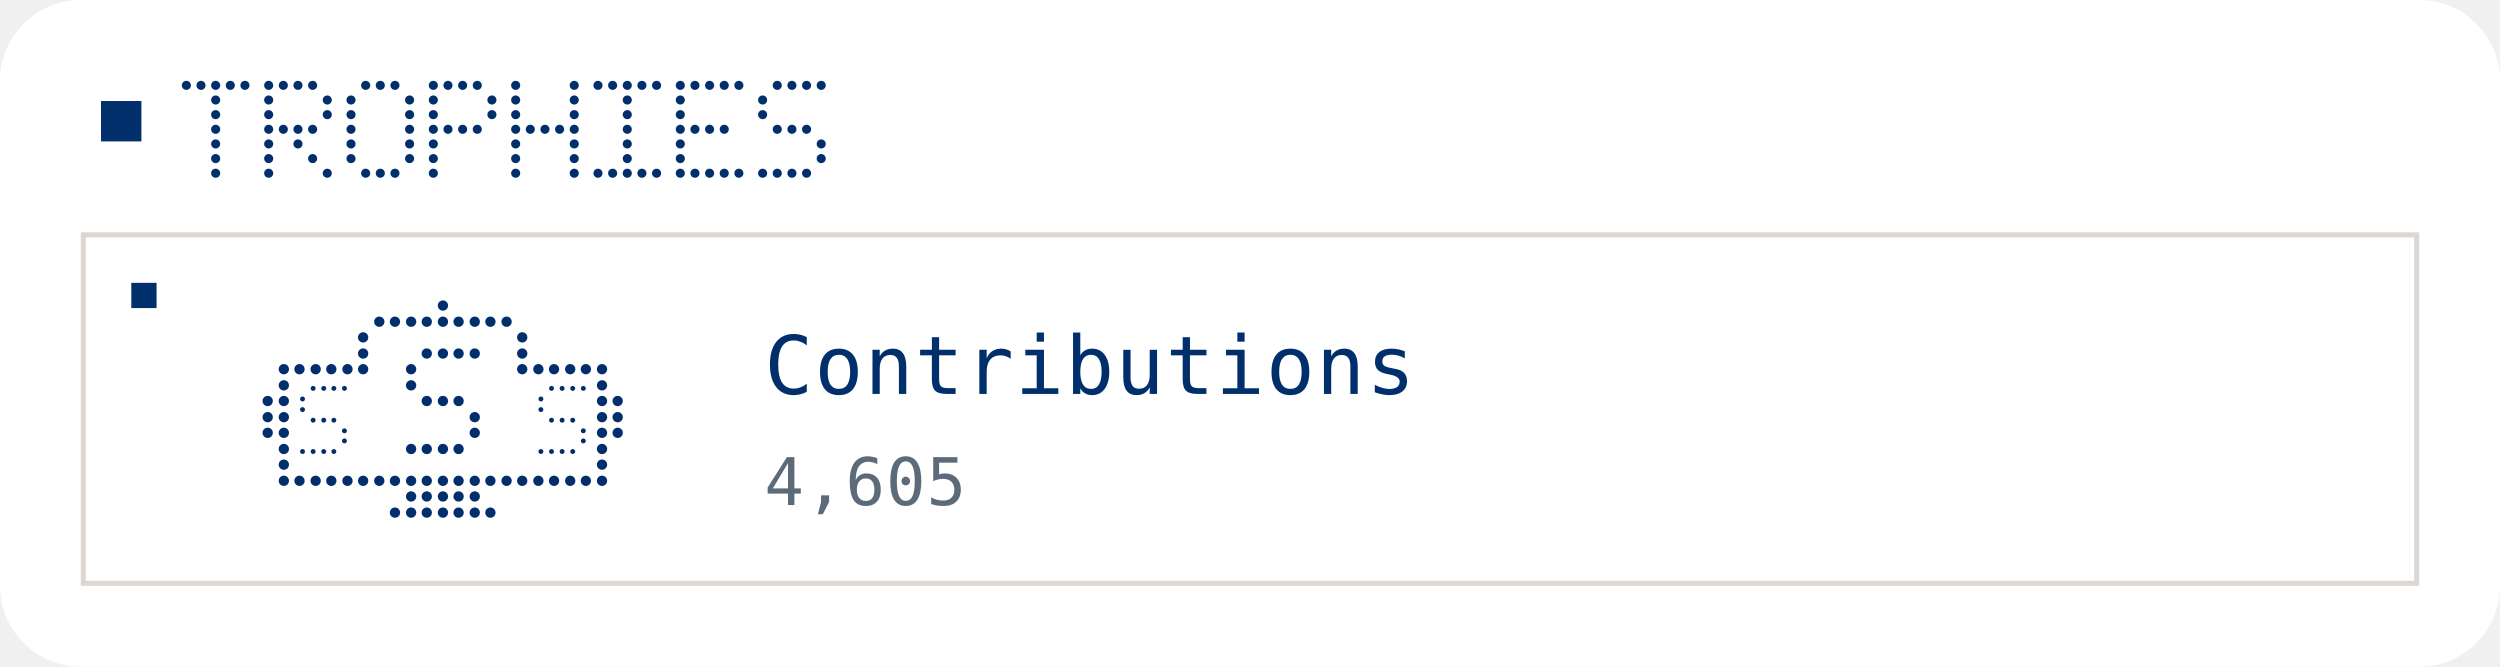
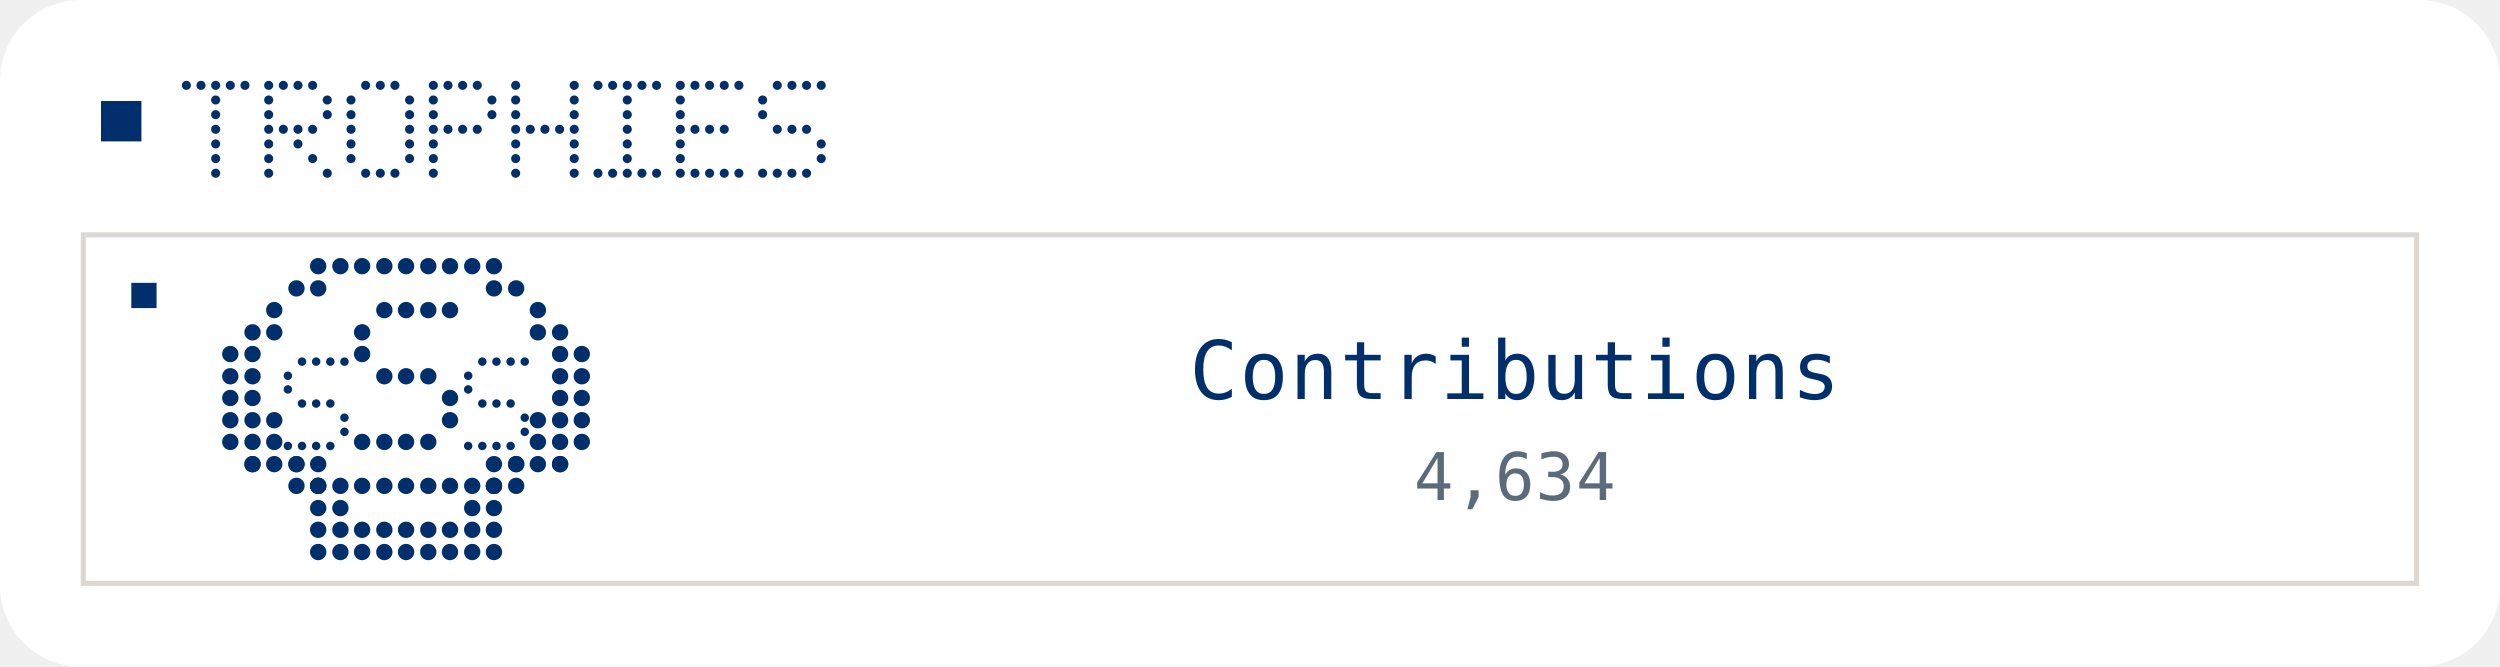
<svg xmlns="http://www.w3.org/2000/svg" width="495" height="132" viewBox="0 0 495 132" role="img">
  <rect width="495" height="132" rx="16" fill="#FFFFFF" />
  <rect x="20" y="20" width="8" height="8" fill="#002F6C" />
  <circle cx="36.9" cy="16.9" r="0.90" fill="#002F6C" />
  <circle cx="39.8" cy="16.9" r="0.90" fill="#002F6C" />
  <circle cx="42.7" cy="16.9" r="0.90" fill="#002F6C" />
  <circle cx="45.6" cy="16.9" r="0.90" fill="#002F6C" />
  <circle cx="48.5" cy="16.9" r="0.90" fill="#002F6C" />
  <circle cx="42.7" cy="19.8" r="0.90" fill="#002F6C" />
  <circle cx="42.7" cy="22.7" r="0.90" fill="#002F6C" />
  <circle cx="42.7" cy="25.6" r="0.90" fill="#002F6C" />
  <circle cx="42.7" cy="28.5" r="0.90" fill="#002F6C" />
  <circle cx="42.7" cy="31.4" r="0.90" fill="#002F6C" />
  <circle cx="42.7" cy="34.3" r="0.90" fill="#002F6C" />
  <circle cx="53.2" cy="16.9" r="0.90" fill="#002F6C" />
  <circle cx="56.1" cy="16.9" r="0.90" fill="#002F6C" />
  <circle cx="59.0" cy="16.9" r="0.90" fill="#002F6C" />
  <circle cx="61.9" cy="16.9" r="0.90" fill="#002F6C" />
  <circle cx="53.2" cy="19.8" r="0.90" fill="#002F6C" />
  <circle cx="64.8" cy="19.8" r="0.90" fill="#002F6C" />
  <circle cx="53.2" cy="22.7" r="0.90" fill="#002F6C" />
  <circle cx="64.8" cy="22.7" r="0.90" fill="#002F6C" />
  <circle cx="53.2" cy="25.6" r="0.90" fill="#002F6C" />
  <circle cx="56.1" cy="25.6" r="0.90" fill="#002F6C" />
  <circle cx="59.0" cy="25.6" r="0.90" fill="#002F6C" />
  <circle cx="61.9" cy="25.6" r="0.90" fill="#002F6C" />
  <circle cx="53.2" cy="28.5" r="0.90" fill="#002F6C" />
  <circle cx="59.0" cy="28.5" r="0.90" fill="#002F6C" />
  <circle cx="53.2" cy="31.4" r="0.90" fill="#002F6C" />
  <circle cx="61.9" cy="31.4" r="0.90" fill="#002F6C" />
  <circle cx="53.2" cy="34.3" r="0.90" fill="#002F6C" />
  <circle cx="64.8" cy="34.3" r="0.90" fill="#002F6C" />
  <circle cx="72.4" cy="16.9" r="0.90" fill="#002F6C" />
  <circle cx="75.3" cy="16.9" r="0.90" fill="#002F6C" />
  <circle cx="78.2" cy="16.9" r="0.90" fill="#002F6C" />
  <circle cx="69.5" cy="19.8" r="0.90" fill="#002F6C" />
  <circle cx="81.1" cy="19.8" r="0.90" fill="#002F6C" />
  <circle cx="69.5" cy="22.7" r="0.90" fill="#002F6C" />
  <circle cx="81.1" cy="22.7" r="0.90" fill="#002F6C" />
  <circle cx="69.5" cy="25.6" r="0.90" fill="#002F6C" />
  <circle cx="81.1" cy="25.6" r="0.90" fill="#002F6C" />
  <circle cx="69.5" cy="28.5" r="0.90" fill="#002F6C" />
  <circle cx="81.1" cy="28.5" r="0.90" fill="#002F6C" />
  <circle cx="69.5" cy="31.4" r="0.90" fill="#002F6C" />
  <circle cx="81.1" cy="31.4" r="0.90" fill="#002F6C" />
  <circle cx="72.4" cy="34.3" r="0.90" fill="#002F6C" />
  <circle cx="75.3" cy="34.3" r="0.90" fill="#002F6C" />
  <circle cx="78.2" cy="34.3" r="0.90" fill="#002F6C" />
  <circle cx="85.8" cy="16.9" r="0.90" fill="#002F6C" />
  <circle cx="88.7" cy="16.9" r="0.90" fill="#002F6C" />
  <circle cx="91.6" cy="16.9" r="0.90" fill="#002F6C" />
  <circle cx="94.5" cy="16.9" r="0.90" fill="#002F6C" />
  <circle cx="85.8" cy="19.8" r="0.90" fill="#002F6C" />
  <circle cx="97.4" cy="19.8" r="0.90" fill="#002F6C" />
  <circle cx="85.8" cy="22.7" r="0.90" fill="#002F6C" />
  <circle cx="97.4" cy="22.7" r="0.90" fill="#002F6C" />
  <circle cx="85.8" cy="25.6" r="0.90" fill="#002F6C" />
  <circle cx="88.7" cy="25.6" r="0.90" fill="#002F6C" />
  <circle cx="91.6" cy="25.6" r="0.90" fill="#002F6C" />
  <circle cx="94.5" cy="25.6" r="0.90" fill="#002F6C" />
  <circle cx="85.8" cy="28.5" r="0.90" fill="#002F6C" />
  <circle cx="85.8" cy="31.4" r="0.90" fill="#002F6C" />
  <circle cx="85.8" cy="34.3" r="0.90" fill="#002F6C" />
  <circle cx="102.1" cy="16.9" r="0.90" fill="#002F6C" />
  <circle cx="113.7" cy="16.9" r="0.90" fill="#002F6C" />
  <circle cx="102.1" cy="19.8" r="0.90" fill="#002F6C" />
  <circle cx="113.7" cy="19.8" r="0.90" fill="#002F6C" />
  <circle cx="102.1" cy="22.7" r="0.90" fill="#002F6C" />
  <circle cx="113.7" cy="22.7" r="0.90" fill="#002F6C" />
  <circle cx="102.1" cy="25.6" r="0.90" fill="#002F6C" />
  <circle cx="105.0" cy="25.6" r="0.90" fill="#002F6C" />
  <circle cx="107.9" cy="25.6" r="0.90" fill="#002F6C" />
  <circle cx="110.8" cy="25.6" r="0.90" fill="#002F6C" />
  <circle cx="113.7" cy="25.6" r="0.90" fill="#002F6C" />
  <circle cx="102.1" cy="28.5" r="0.90" fill="#002F6C" />
  <circle cx="113.7" cy="28.5" r="0.90" fill="#002F6C" />
  <circle cx="102.1" cy="31.4" r="0.90" fill="#002F6C" />
  <circle cx="113.7" cy="31.4" r="0.90" fill="#002F6C" />
  <circle cx="102.1" cy="34.3" r="0.90" fill="#002F6C" />
  <circle cx="113.7" cy="34.3" r="0.90" fill="#002F6C" />
  <circle cx="118.4" cy="16.9" r="0.90" fill="#002F6C" />
  <circle cx="121.3" cy="16.9" r="0.90" fill="#002F6C" />
  <circle cx="124.2" cy="16.9" r="0.90" fill="#002F6C" />
  <circle cx="127.1" cy="16.9" r="0.90" fill="#002F6C" />
  <circle cx="130.0" cy="16.9" r="0.90" fill="#002F6C" />
  <circle cx="124.2" cy="19.8" r="0.90" fill="#002F6C" />
  <circle cx="124.2" cy="22.7" r="0.90" fill="#002F6C" />
  <circle cx="124.2" cy="25.6" r="0.90" fill="#002F6C" />
  <circle cx="124.2" cy="28.5" r="0.90" fill="#002F6C" />
  <circle cx="124.2" cy="31.4" r="0.90" fill="#002F6C" />
  <circle cx="118.4" cy="34.3" r="0.90" fill="#002F6C" />
  <circle cx="121.3" cy="34.3" r="0.90" fill="#002F6C" />
  <circle cx="124.2" cy="34.3" r="0.90" fill="#002F6C" />
  <circle cx="127.1" cy="34.3" r="0.90" fill="#002F6C" />
  <circle cx="130.0" cy="34.3" r="0.90" fill="#002F6C" />
  <circle cx="134.7" cy="16.9" r="0.90" fill="#002F6C" />
  <circle cx="137.6" cy="16.9" r="0.90" fill="#002F6C" />
  <circle cx="140.5" cy="16.9" r="0.90" fill="#002F6C" />
  <circle cx="143.4" cy="16.9" r="0.90" fill="#002F6C" />
  <circle cx="146.3" cy="16.9" r="0.90" fill="#002F6C" />
  <circle cx="134.7" cy="19.8" r="0.90" fill="#002F6C" />
  <circle cx="134.7" cy="22.7" r="0.90" fill="#002F6C" />
  <circle cx="134.7" cy="25.6" r="0.90" fill="#002F6C" />
  <circle cx="137.6" cy="25.6" r="0.90" fill="#002F6C" />
  <circle cx="140.5" cy="25.6" r="0.90" fill="#002F6C" />
  <circle cx="143.4" cy="25.6" r="0.90" fill="#002F6C" />
  <circle cx="134.7" cy="28.5" r="0.90" fill="#002F6C" />
  <circle cx="134.7" cy="31.4" r="0.90" fill="#002F6C" />
  <circle cx="134.7" cy="34.3" r="0.90" fill="#002F6C" />
  <circle cx="137.6" cy="34.3" r="0.90" fill="#002F6C" />
  <circle cx="140.5" cy="34.3" r="0.90" fill="#002F6C" />
  <circle cx="143.4" cy="34.3" r="0.90" fill="#002F6C" />
  <circle cx="146.3" cy="34.3" r="0.90" fill="#002F6C" />
  <circle cx="153.9" cy="16.9" r="0.90" fill="#002F6C" />
  <circle cx="156.8" cy="16.9" r="0.90" fill="#002F6C" />
  <circle cx="159.7" cy="16.9" r="0.90" fill="#002F6C" />
  <circle cx="162.6" cy="16.9" r="0.90" fill="#002F6C" />
  <circle cx="151.0" cy="19.8" r="0.90" fill="#002F6C" />
  <circle cx="151.0" cy="22.7" r="0.90" fill="#002F6C" />
  <circle cx="153.9" cy="25.6" r="0.90" fill="#002F6C" />
  <circle cx="156.8" cy="25.6" r="0.90" fill="#002F6C" />
  <circle cx="159.7" cy="25.6" r="0.90" fill="#002F6C" />
  <circle cx="162.6" cy="28.5" r="0.90" fill="#002F6C" />
  <circle cx="162.6" cy="31.4" r="0.90" fill="#002F6C" />
  <circle cx="151.0" cy="34.3" r="0.90" fill="#002F6C" />
  <circle cx="153.9" cy="34.3" r="0.90" fill="#002F6C" />
  <circle cx="156.8" cy="34.3" r="0.90" fill="#002F6C" />
  <circle cx="159.7" cy="34.3" r="0.90" fill="#002F6C" />
  <rect x="16.5" y="46.5" width="462.0" height="69.0" fill="none" stroke="#DCD7D2" />
  <rect x="26.0" y="56.0" width="5" height="5" fill="#002F6C" />
-   <circle cx="87.7" cy="60.5" r="1.02" fill="#002F6C" />
-   <circle cx="75.1" cy="63.7" r="1.02" fill="#002F6C" />
-   <circle cx="78.2" cy="63.7" r="1.02" fill="#002F6C" />
-   <circle cx="81.4" cy="63.7" r="1.02" fill="#002F6C" />
-   <circle cx="84.5" cy="63.7" r="1.02" fill="#002F6C" />
-   <circle cx="87.7" cy="63.7" r="1.02" fill="#002F6C" />
-   <circle cx="90.8" cy="63.7" r="1.02" fill="#002F6C" />
-   <circle cx="94.0" cy="63.7" r="1.02" fill="#002F6C" />
-   <circle cx="97.1" cy="63.7" r="1.02" fill="#002F6C" />
-   <circle cx="100.3" cy="63.7" r="1.02" fill="#002F6C" />
-   <circle cx="71.9" cy="66.8" r="1.02" fill="#002F6C" />
-   <circle cx="103.4" cy="66.8" r="1.02" fill="#002F6C" />
-   <circle cx="71.9" cy="70.0" r="1.02" fill="#002F6C" />
-   <circle cx="103.4" cy="70.0" r="1.02" fill="#002F6C" />
-   <circle cx="71.9" cy="73.1" r="1.02" fill="#002F6C" />
-   <circle cx="103.4" cy="73.1" r="1.02" fill="#002F6C" />
-   <circle cx="59.3" cy="73.1" r="1.02" fill="#002F6C" />
-   <circle cx="62.5" cy="73.1" r="1.02" fill="#002F6C" />
-   <circle cx="65.6" cy="73.1" r="1.02" fill="#002F6C" />
-   <circle cx="68.8" cy="73.1" r="1.02" fill="#002F6C" />
-   <circle cx="56.2" cy="73.1" r="1.02" fill="#002F6C" />
-   <circle cx="106.6" cy="73.1" r="1.02" fill="#002F6C" />
-   <circle cx="109.7" cy="73.1" r="1.02" fill="#002F6C" />
-   <circle cx="112.9" cy="73.1" r="1.02" fill="#002F6C" />
-   <circle cx="116.0" cy="73.1" r="1.02" fill="#002F6C" />
-   <circle cx="119.2" cy="73.1" r="1.02" fill="#002F6C" />
-   <circle cx="56.2" cy="76.3" r="1.02" fill="#002F6C" />
-   <circle cx="119.2" cy="76.3" r="1.02" fill="#002F6C" />
-   <circle cx="56.2" cy="79.4" r="1.02" fill="#002F6C" />
-   <circle cx="119.2" cy="79.4" r="1.02" fill="#002F6C" />
-   <circle cx="56.2" cy="82.6" r="1.02" fill="#002F6C" />
-   <circle cx="119.2" cy="82.6" r="1.02" fill="#002F6C" />
-   <circle cx="56.2" cy="85.7" r="1.02" fill="#002F6C" />
-   <circle cx="119.2" cy="85.7" r="1.02" fill="#002F6C" />
-   <circle cx="56.2" cy="88.9" r="1.02" fill="#002F6C" />
-   <circle cx="119.2" cy="88.9" r="1.02" fill="#002F6C" />
-   <circle cx="56.2" cy="92.0" r="1.02" fill="#002F6C" />
-   <circle cx="119.2" cy="92.0" r="1.02" fill="#002F6C" />
-   <circle cx="53.0" cy="79.4" r="1.02" fill="#002F6C" />
-   <circle cx="53.0" cy="82.6" r="1.02" fill="#002F6C" />
-   <circle cx="53.0" cy="85.7" r="1.02" fill="#002F6C" />
-   <circle cx="122.3" cy="79.4" r="1.02" fill="#002F6C" />
-   <circle cx="122.3" cy="82.6" r="1.02" fill="#002F6C" />
-   <circle cx="122.3" cy="85.7" r="1.02" fill="#002F6C" />
-   <circle cx="56.2" cy="95.2" r="1.02" fill="#002F6C" />
-   <circle cx="59.3" cy="95.2" r="1.02" fill="#002F6C" />
-   <circle cx="62.5" cy="95.2" r="1.02" fill="#002F6C" />
-   <circle cx="65.6" cy="95.2" r="1.02" fill="#002F6C" />
-   <circle cx="68.8" cy="95.2" r="1.02" fill="#002F6C" />
-   <circle cx="71.9" cy="95.2" r="1.02" fill="#002F6C" />
-   <circle cx="75.1" cy="95.2" r="1.02" fill="#002F6C" />
-   <circle cx="78.2" cy="95.2" r="1.02" fill="#002F6C" />
-   <circle cx="81.4" cy="95.2" r="1.02" fill="#002F6C" />
-   <circle cx="84.5" cy="95.2" r="1.02" fill="#002F6C" />
-   <circle cx="87.7" cy="95.2" r="1.02" fill="#002F6C" />
-   <circle cx="90.8" cy="95.2" r="1.02" fill="#002F6C" />
-   <circle cx="94.0" cy="95.2" r="1.02" fill="#002F6C" />
-   <circle cx="97.1" cy="95.2" r="1.02" fill="#002F6C" />
-   <circle cx="100.3" cy="95.2" r="1.02" fill="#002F6C" />
-   <circle cx="103.4" cy="95.2" r="1.02" fill="#002F6C" />
-   <circle cx="106.6" cy="95.2" r="1.02" fill="#002F6C" />
-   <circle cx="109.7" cy="95.2" r="1.02" fill="#002F6C" />
-   <circle cx="112.9" cy="95.2" r="1.02" fill="#002F6C" />
-   <circle cx="116.0" cy="95.2" r="1.02" fill="#002F6C" />
-   <circle cx="119.2" cy="95.2" r="1.02" fill="#002F6C" />
-   <circle cx="81.4" cy="98.3" r="1.02" fill="#002F6C" />
-   <circle cx="84.5" cy="98.3" r="1.02" fill="#002F6C" />
-   <circle cx="87.7" cy="98.3" r="1.02" fill="#002F6C" />
-   <circle cx="90.8" cy="98.3" r="1.02" fill="#002F6C" />
-   <circle cx="94.0" cy="98.3" r="1.02" fill="#002F6C" />
-   <circle cx="78.2" cy="101.5" r="1.02" fill="#002F6C" />
-   <circle cx="81.4" cy="101.5" r="1.02" fill="#002F6C" />
-   <circle cx="84.5" cy="101.5" r="1.02" fill="#002F6C" />
-   <circle cx="87.7" cy="101.5" r="1.02" fill="#002F6C" />
-   <circle cx="90.8" cy="101.5" r="1.02" fill="#002F6C" />
-   <circle cx="94.0" cy="101.5" r="1.02" fill="#002F6C" />
-   <circle cx="97.1" cy="101.5" r="1.02" fill="#002F6C" />
-   <circle cx="84.5" cy="70.0" r="1.02" fill="#002F6C" />
-   <circle cx="87.7" cy="70.0" r="1.02" fill="#002F6C" />
-   <circle cx="90.8" cy="70.0" r="1.02" fill="#002F6C" />
-   <circle cx="94.0" cy="70.0" r="1.02" fill="#002F6C" />
-   <circle cx="81.4" cy="73.1" r="1.02" fill="#002F6C" />
-   <circle cx="81.4" cy="76.3" r="1.02" fill="#002F6C" />
-   <circle cx="84.5" cy="79.4" r="1.02" fill="#002F6C" />
-   <circle cx="87.7" cy="79.4" r="1.02" fill="#002F6C" />
-   <circle cx="90.8" cy="79.4" r="1.02" fill="#002F6C" />
-   <circle cx="94.0" cy="82.6" r="1.02" fill="#002F6C" />
-   <circle cx="94.0" cy="85.7" r="1.02" fill="#002F6C" />
-   <circle cx="81.4" cy="88.9" r="1.02" fill="#002F6C" />
-   <circle cx="84.5" cy="88.9" r="1.02" fill="#002F6C" />
-   <circle cx="87.7" cy="88.9" r="1.02" fill="#002F6C" />
-   <circle cx="90.8" cy="88.9" r="1.02" fill="#002F6C" />
-   <circle cx="62.0" cy="76.9" r="0.49" fill="#002F6C" />
-   <circle cx="64.1" cy="76.9" r="0.49" fill="#002F6C" />
-   <circle cx="66.1" cy="76.9" r="0.49" fill="#002F6C" />
-   <circle cx="68.2" cy="76.9" r="0.49" fill="#002F6C" />
-   <circle cx="59.9" cy="79.0" r="0.49" fill="#002F6C" />
-   <circle cx="59.9" cy="81.1" r="0.49" fill="#002F6C" />
-   <circle cx="62.0" cy="83.2" r="0.49" fill="#002F6C" />
-   <circle cx="64.1" cy="83.2" r="0.49" fill="#002F6C" />
-   <circle cx="66.1" cy="83.2" r="0.49" fill="#002F6C" />
-   <circle cx="68.2" cy="85.3" r="0.49" fill="#002F6C" />
-   <circle cx="68.2" cy="87.3" r="0.49" fill="#002F6C" />
-   <circle cx="59.9" cy="89.4" r="0.49" fill="#002F6C" />
-   <circle cx="62.0" cy="89.4" r="0.49" fill="#002F6C" />
-   <circle cx="64.1" cy="89.4" r="0.49" fill="#002F6C" />
-   <circle cx="66.1" cy="89.4" r="0.49" fill="#002F6C" />
-   <circle cx="109.2" cy="76.9" r="0.49" fill="#002F6C" />
-   <circle cx="111.3" cy="76.9" r="0.49" fill="#002F6C" />
-   <circle cx="113.4" cy="76.9" r="0.49" fill="#002F6C" />
-   <circle cx="115.5" cy="76.9" r="0.49" fill="#002F6C" />
-   <circle cx="107.1" cy="79.0" r="0.49" fill="#002F6C" />
-   <circle cx="107.1" cy="81.1" r="0.49" fill="#002F6C" />
-   <circle cx="109.2" cy="83.2" r="0.49" fill="#002F6C" />
-   <circle cx="111.3" cy="83.2" r="0.49" fill="#002F6C" />
-   <circle cx="113.4" cy="83.2" r="0.49" fill="#002F6C" />
-   <circle cx="115.5" cy="85.3" r="0.49" fill="#002F6C" />
-   <circle cx="115.5" cy="87.3" r="0.49" fill="#002F6C" />
-   <circle cx="107.1" cy="89.4" r="0.49" fill="#002F6C" />
-   <circle cx="109.2" cy="89.4" r="0.49" fill="#002F6C" />
-   <circle cx="111.3" cy="89.4" r="0.49" fill="#002F6C" />
-   <circle cx="113.4" cy="89.4" r="0.49" fill="#002F6C" />
-   <text x="151.35" y="78" fill="#002F6C" text-anchor="start" font-family="ui-monospace, Geist Mono, monospace" font-size="16" letter-spacing="0.3" dominant-baseline="auto">Contributions</text>
-   <text x="151.35" y="100" fill="#5C6B7A" text-anchor="start" font-family="ui-monospace, Geist Mono, monospace" font-size="13" letter-spacing="0.2" dominant-baseline="auto">4,605</text>
+   <circle cx="63.0" cy="52.7" r="1.62" fill="#002F6C" />
+   <circle cx="67.4" cy="52.7" r="1.62" fill="#002F6C" />
+   <circle cx="71.7" cy="52.7" r="1.62" fill="#002F6C" />
+   <circle cx="76.1" cy="52.7" r="1.62" fill="#002F6C" />
+   <circle cx="80.4" cy="52.7" r="1.62" fill="#002F6C" />
+   <circle cx="84.8" cy="52.7" r="1.62" fill="#002F6C" />
+   <circle cx="89.1" cy="52.7" r="1.62" fill="#002F6C" />
+   <circle cx="93.5" cy="52.7" r="1.62" fill="#002F6C" />
+   <circle cx="97.8" cy="52.7" r="1.62" fill="#002F6C" />
+   <circle cx="102.2" cy="57.1" r="1.62" fill="#002F6C" />
+   <circle cx="58.7" cy="57.1" r="1.62" fill="#002F6C" />
+   <circle cx="63.0" cy="57.1" r="1.62" fill="#002F6C" />
+   <circle cx="97.8" cy="57.1" r="1.62" fill="#002F6C" />
+   <circle cx="54.3" cy="61.4" r="1.62" fill="#002F6C" />
+   <circle cx="106.5" cy="61.4" r="1.62" fill="#002F6C" />
+   <circle cx="50.0" cy="65.8" r="1.62" fill="#002F6C" />
+   <circle cx="54.3" cy="65.8" r="1.62" fill="#002F6C" />
+   <circle cx="106.5" cy="65.8" r="1.62" fill="#002F6C" />
+   <circle cx="110.9" cy="65.8" r="1.62" fill="#002F6C" />
+   <circle cx="50.0" cy="70.1" r="1.62" fill="#002F6C" />
+   <circle cx="110.9" cy="70.1" r="1.62" fill="#002F6C" />
+   <circle cx="50.0" cy="74.5" r="1.62" fill="#002F6C" />
+   <circle cx="110.9" cy="74.5" r="1.62" fill="#002F6C" />
+   <circle cx="50.0" cy="78.8" r="1.62" fill="#002F6C" />
+   <circle cx="110.9" cy="78.8" r="1.62" fill="#002F6C" />
+   <circle cx="50.0" cy="83.2" r="1.62" fill="#002F6C" />
+   <circle cx="54.3" cy="83.2" r="1.62" fill="#002F6C" />
+   <circle cx="106.5" cy="83.2" r="1.62" fill="#002F6C" />
+   <circle cx="110.9" cy="83.2" r="1.62" fill="#002F6C" />
+   <circle cx="54.3" cy="87.5" r="1.62" fill="#002F6C" />
+   <circle cx="106.5" cy="87.5" r="1.62" fill="#002F6C" />
+   <circle cx="102.2" cy="91.9" r="1.62" fill="#002F6C" />
+   <circle cx="58.7" cy="91.9" r="1.62" fill="#002F6C" />
+   <circle cx="63.0" cy="91.9" r="1.62" fill="#002F6C" />
+   <circle cx="97.8" cy="91.9" r="1.62" fill="#002F6C" />
+   <circle cx="63.0" cy="96.2" r="1.62" fill="#002F6C" />
+   <circle cx="67.4" cy="96.2" r="1.62" fill="#002F6C" />
+   <circle cx="71.7" cy="96.2" r="1.62" fill="#002F6C" />
+   <circle cx="76.1" cy="96.2" r="1.62" fill="#002F6C" />
+   <circle cx="80.4" cy="96.2" r="1.62" fill="#002F6C" />
+   <circle cx="84.8" cy="96.2" r="1.62" fill="#002F6C" />
+   <circle cx="89.1" cy="96.2" r="1.62" fill="#002F6C" />
+   <circle cx="93.5" cy="96.2" r="1.62" fill="#002F6C" />
+   <circle cx="97.8" cy="96.2" r="1.62" fill="#002F6C" />
+   <circle cx="45.6" cy="70.1" r="1.62" fill="#002F6C" />
+   <circle cx="115.2" cy="70.1" r="1.62" fill="#002F6C" />
+   <circle cx="45.6" cy="74.5" r="1.62" fill="#002F6C" />
+   <circle cx="115.2" cy="74.5" r="1.62" fill="#002F6C" />
+   <circle cx="45.6" cy="78.8" r="1.62" fill="#002F6C" />
+   <circle cx="115.2" cy="78.8" r="1.62" fill="#002F6C" />
+   <circle cx="45.6" cy="83.2" r="1.62" fill="#002F6C" />
+   <circle cx="115.2" cy="83.2" r="1.62" fill="#002F6C" />
+   <circle cx="45.6" cy="87.5" r="1.62" fill="#002F6C" />
+   <circle cx="115.2" cy="87.5" r="1.62" fill="#002F6C" />
+   <circle cx="50.0" cy="87.5" r="1.62" fill="#002F6C" />
+   <circle cx="50.0" cy="91.9" r="1.62" fill="#002F6C" />
+   <circle cx="50.0" cy="91.9" r="1.62" fill="#002F6C" />
+   <circle cx="54.3" cy="91.9" r="1.62" fill="#002F6C" />
+   <circle cx="58.7" cy="91.9" r="1.62" fill="#002F6C" />
+   <circle cx="58.7" cy="96.2" r="1.62" fill="#002F6C" />
+   <circle cx="63.0" cy="96.2" r="1.62" fill="#002F6C" />
+   <circle cx="63.0" cy="96.2" r="1.62" fill="#002F6C" />
+   <circle cx="63.0" cy="100.6" r="1.62" fill="#002F6C" />
+   <circle cx="67.4" cy="100.6" r="1.62" fill="#002F6C" />
+   <circle cx="110.9" cy="87.5" r="1.62" fill="#002F6C" />
+   <circle cx="110.9" cy="91.9" r="1.62" fill="#002F6C" />
+   <circle cx="102.2" cy="91.9" r="1.62" fill="#002F6C" />
+   <circle cx="106.5" cy="91.9" r="1.62" fill="#002F6C" />
+   <circle cx="110.9" cy="91.9" r="1.62" fill="#002F6C" />
+   <circle cx="97.8" cy="96.2" r="1.62" fill="#002F6C" />
+   <circle cx="102.2" cy="96.2" r="1.62" fill="#002F6C" />
+   <circle cx="97.8" cy="96.2" r="1.62" fill="#002F6C" />
+   <circle cx="97.8" cy="100.6" r="1.62" fill="#002F6C" />
+   <circle cx="93.5" cy="100.6" r="1.62" fill="#002F6C" />
+   <circle cx="63.0" cy="104.9" r="1.62" fill="#002F6C" />
+   <circle cx="63.0" cy="109.3" r="1.62" fill="#002F6C" />
+   <circle cx="67.4" cy="104.9" r="1.62" fill="#002F6C" />
+   <circle cx="67.4" cy="109.3" r="1.62" fill="#002F6C" />
+   <circle cx="71.7" cy="104.9" r="1.62" fill="#002F6C" />
+   <circle cx="71.7" cy="109.3" r="1.62" fill="#002F6C" />
+   <circle cx="76.1" cy="104.9" r="1.62" fill="#002F6C" />
+   <circle cx="76.1" cy="109.3" r="1.62" fill="#002F6C" />
+   <circle cx="80.4" cy="104.9" r="1.62" fill="#002F6C" />
+   <circle cx="80.4" cy="109.3" r="1.62" fill="#002F6C" />
+   <circle cx="84.8" cy="104.9" r="1.62" fill="#002F6C" />
+   <circle cx="84.8" cy="109.3" r="1.62" fill="#002F6C" />
+   <circle cx="89.1" cy="104.9" r="1.62" fill="#002F6C" />
+   <circle cx="89.1" cy="109.3" r="1.62" fill="#002F6C" />
+   <circle cx="93.5" cy="104.9" r="1.62" fill="#002F6C" />
+   <circle cx="93.5" cy="109.3" r="1.62" fill="#002F6C" />
+   <circle cx="97.8" cy="104.9" r="1.62" fill="#002F6C" />
+   <circle cx="97.8" cy="109.3" r="1.62" fill="#002F6C" />
+   <circle cx="59.8" cy="71.6" r="0.84" fill="#002F6C" />
+   <circle cx="62.6" cy="71.6" r="0.84" fill="#002F6C" />
+   <circle cx="65.4" cy="71.6" r="0.84" fill="#002F6C" />
+   <circle cx="68.2" cy="71.6" r="0.84" fill="#002F6C" />
+   <circle cx="57.0" cy="74.4" r="0.84" fill="#002F6C" />
+   <circle cx="57.0" cy="77.1" r="0.84" fill="#002F6C" />
+   <circle cx="59.8" cy="79.9" r="0.84" fill="#002F6C" />
+   <circle cx="62.6" cy="79.9" r="0.84" fill="#002F6C" />
+   <circle cx="65.4" cy="79.9" r="0.84" fill="#002F6C" />
+   <circle cx="68.2" cy="82.7" r="0.84" fill="#002F6C" />
+   <circle cx="68.2" cy="85.5" r="0.84" fill="#002F6C" />
+   <circle cx="57.0" cy="88.3" r="0.84" fill="#002F6C" />
+   <circle cx="59.8" cy="88.3" r="0.84" fill="#002F6C" />
+   <circle cx="62.6" cy="88.3" r="0.84" fill="#002F6C" />
+   <circle cx="65.4" cy="88.3" r="0.84" fill="#002F6C" />
+   <circle cx="76.1" cy="61.4" r="1.62" fill="#002F6C" />
+   <circle cx="80.4" cy="61.4" r="1.62" fill="#002F6C" />
+   <circle cx="84.8" cy="61.4" r="1.62" fill="#002F6C" />
+   <circle cx="89.1" cy="61.4" r="1.62" fill="#002F6C" />
+   <circle cx="71.7" cy="65.8" r="1.62" fill="#002F6C" />
+   <circle cx="71.7" cy="70.1" r="1.62" fill="#002F6C" />
+   <circle cx="76.1" cy="74.5" r="1.62" fill="#002F6C" />
+   <circle cx="80.4" cy="74.5" r="1.62" fill="#002F6C" />
+   <circle cx="84.8" cy="74.5" r="1.62" fill="#002F6C" />
+   <circle cx="89.1" cy="78.8" r="1.62" fill="#002F6C" />
+   <circle cx="89.1" cy="83.2" r="1.62" fill="#002F6C" />
+   <circle cx="71.7" cy="87.5" r="1.62" fill="#002F6C" />
+   <circle cx="76.1" cy="87.5" r="1.62" fill="#002F6C" />
+   <circle cx="80.4" cy="87.5" r="1.62" fill="#002F6C" />
+   <circle cx="84.8" cy="87.5" r="1.62" fill="#002F6C" />
+   <circle cx="95.5" cy="71.6" r="0.84" fill="#002F6C" />
+   <circle cx="98.3" cy="71.6" r="0.84" fill="#002F6C" />
+   <circle cx="101.1" cy="71.6" r="0.84" fill="#002F6C" />
+   <circle cx="103.9" cy="71.6" r="0.84" fill="#002F6C" />
+   <circle cx="92.7" cy="74.4" r="0.84" fill="#002F6C" />
+   <circle cx="92.7" cy="77.1" r="0.84" fill="#002F6C" />
+   <circle cx="95.5" cy="79.9" r="0.84" fill="#002F6C" />
+   <circle cx="98.3" cy="79.9" r="0.84" fill="#002F6C" />
+   <circle cx="101.1" cy="79.9" r="0.84" fill="#002F6C" />
+   <circle cx="103.9" cy="82.7" r="0.84" fill="#002F6C" />
+   <circle cx="103.9" cy="85.5" r="0.84" fill="#002F6C" />
+   <circle cx="92.7" cy="88.3" r="0.84" fill="#002F6C" />
+   <circle cx="95.5" cy="88.3" r="0.84" fill="#002F6C" />
+   <circle cx="98.3" cy="88.3" r="0.84" fill="#002F6C" />
+   <circle cx="101.1" cy="88.3" r="0.84" fill="#002F6C" />
+   <text x="299.925" y="79.0" fill="#002F6C" text-anchor="middle" font-family="ui-monospace, Geist Mono, monospace" font-size="16" letter-spacing="0.3" dominant-baseline="auto">Contributions</text>
+   <text x="299.925" y="99.0" fill="#5C6B7A" text-anchor="middle" font-family="ui-monospace, Geist Mono, monospace" font-size="13" letter-spacing="0.2" dominant-baseline="auto">4,634</text>
</svg>
